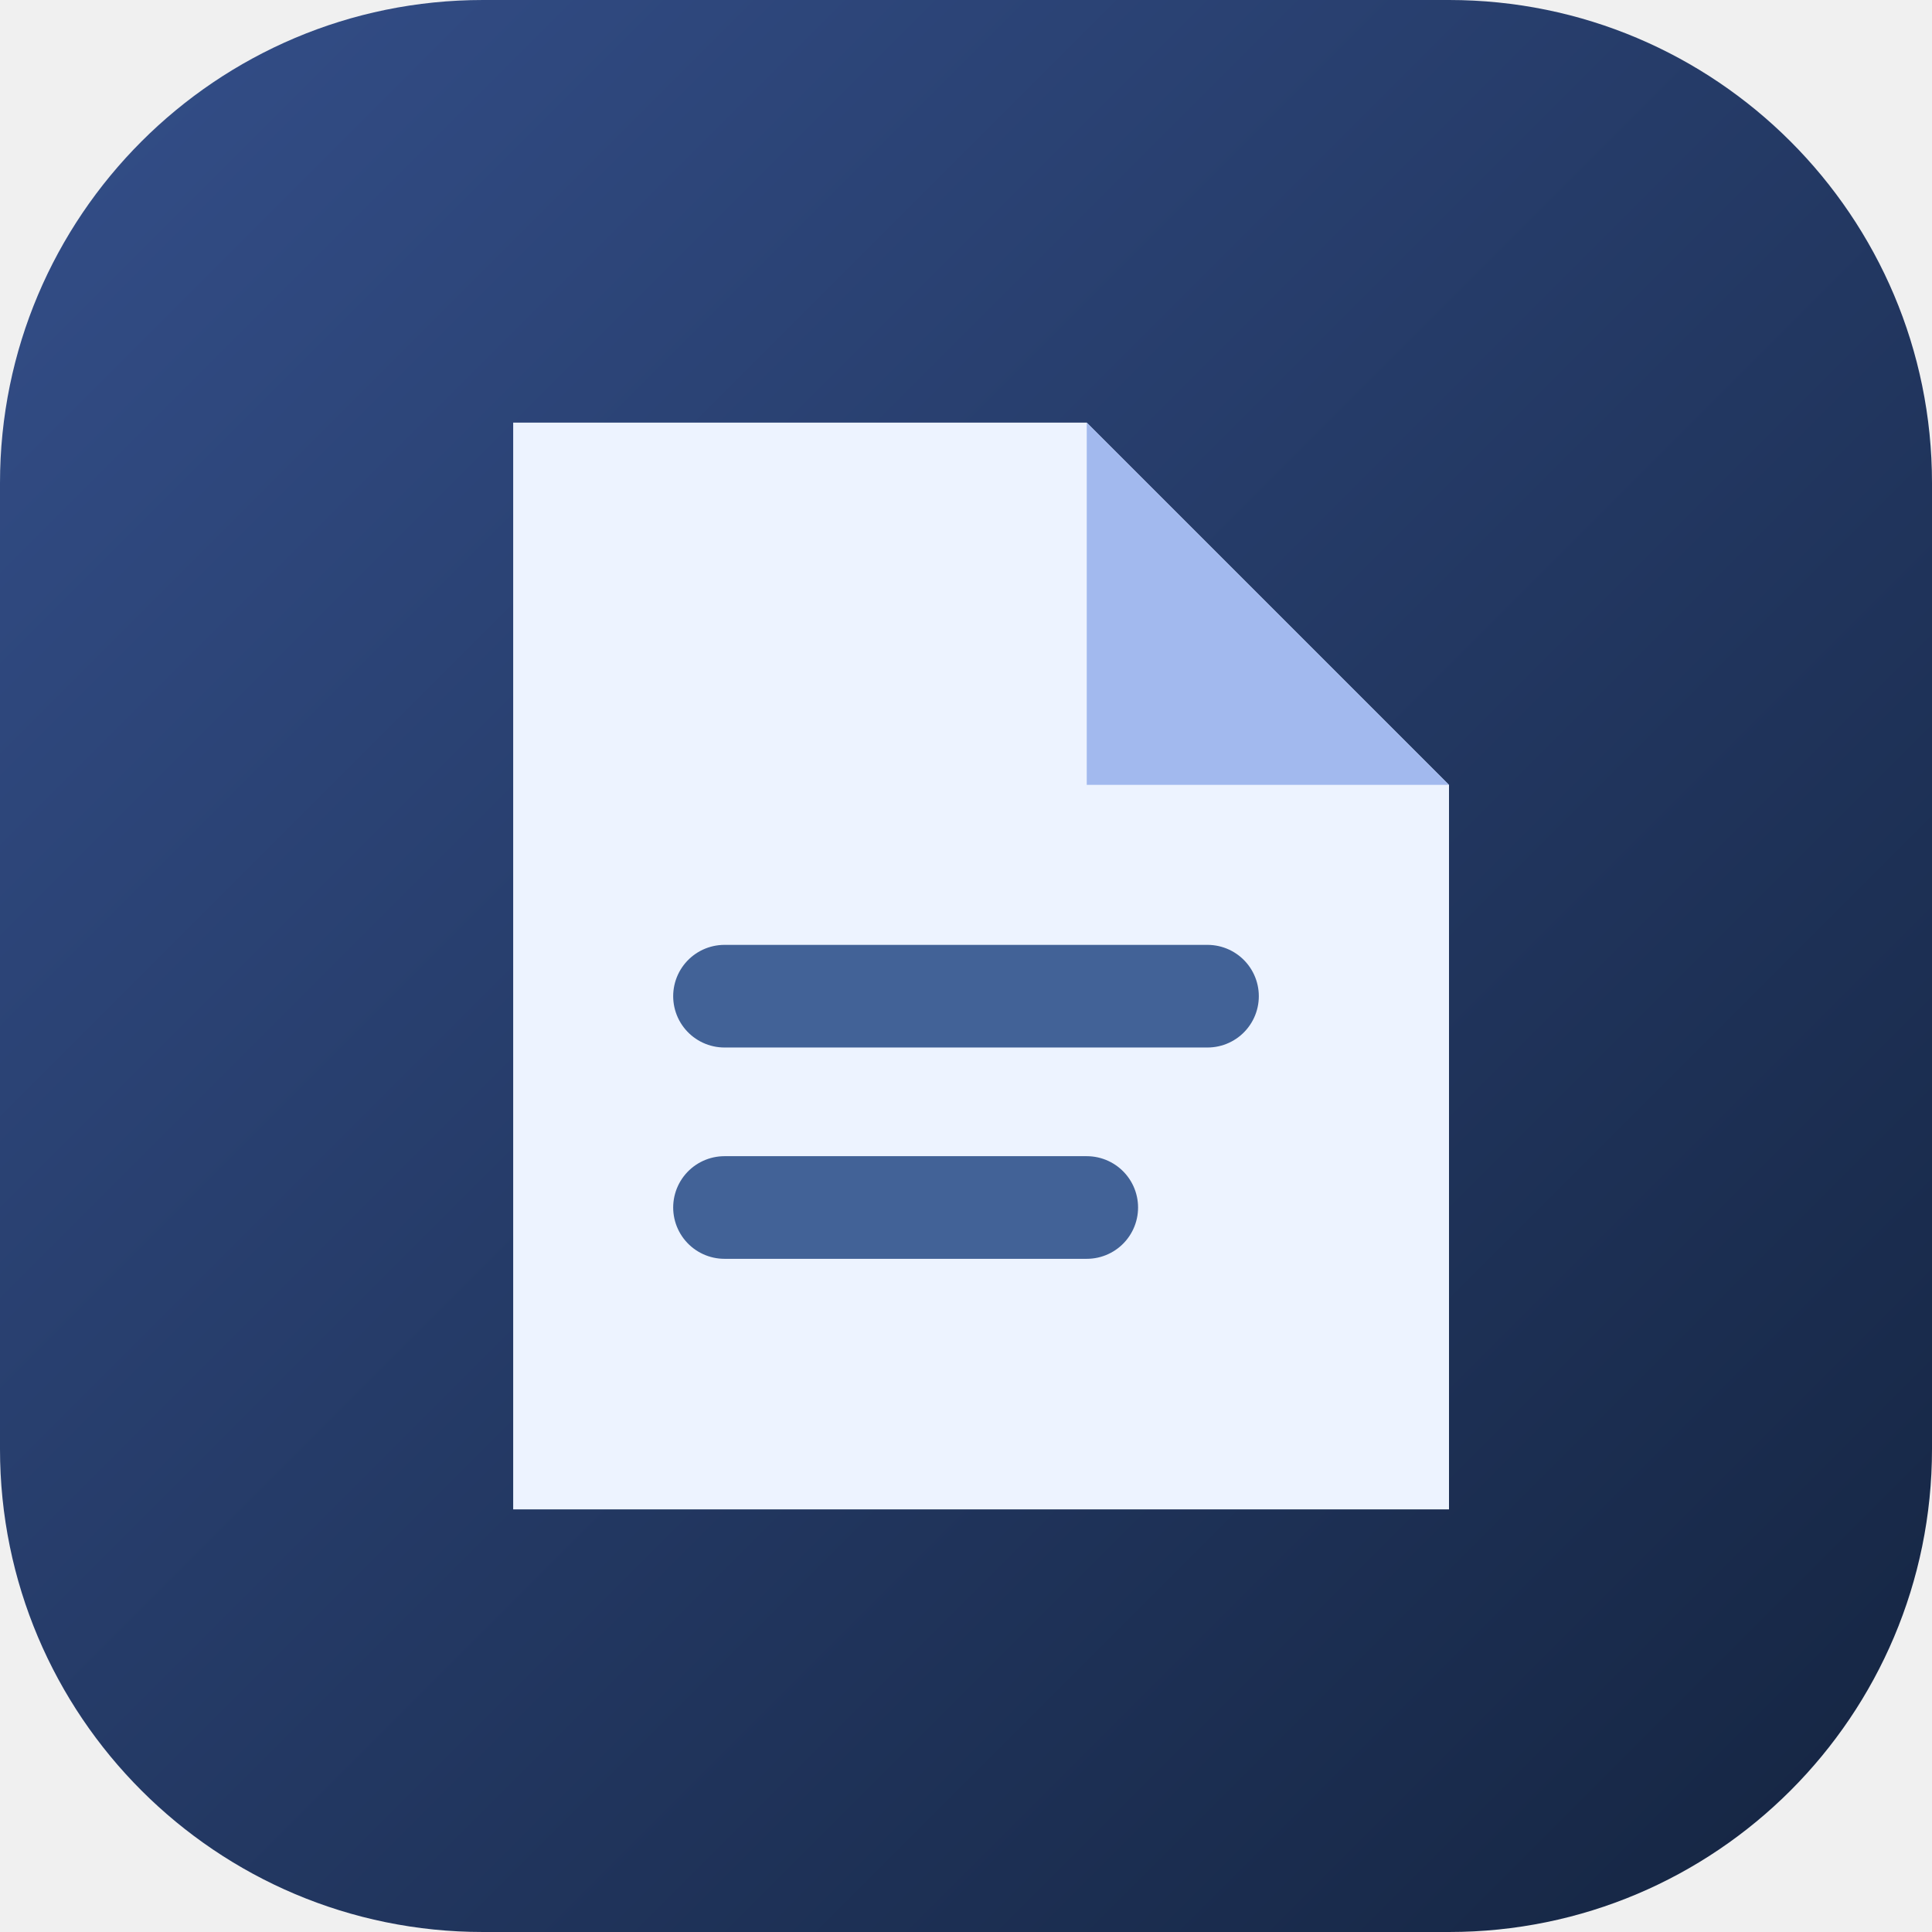
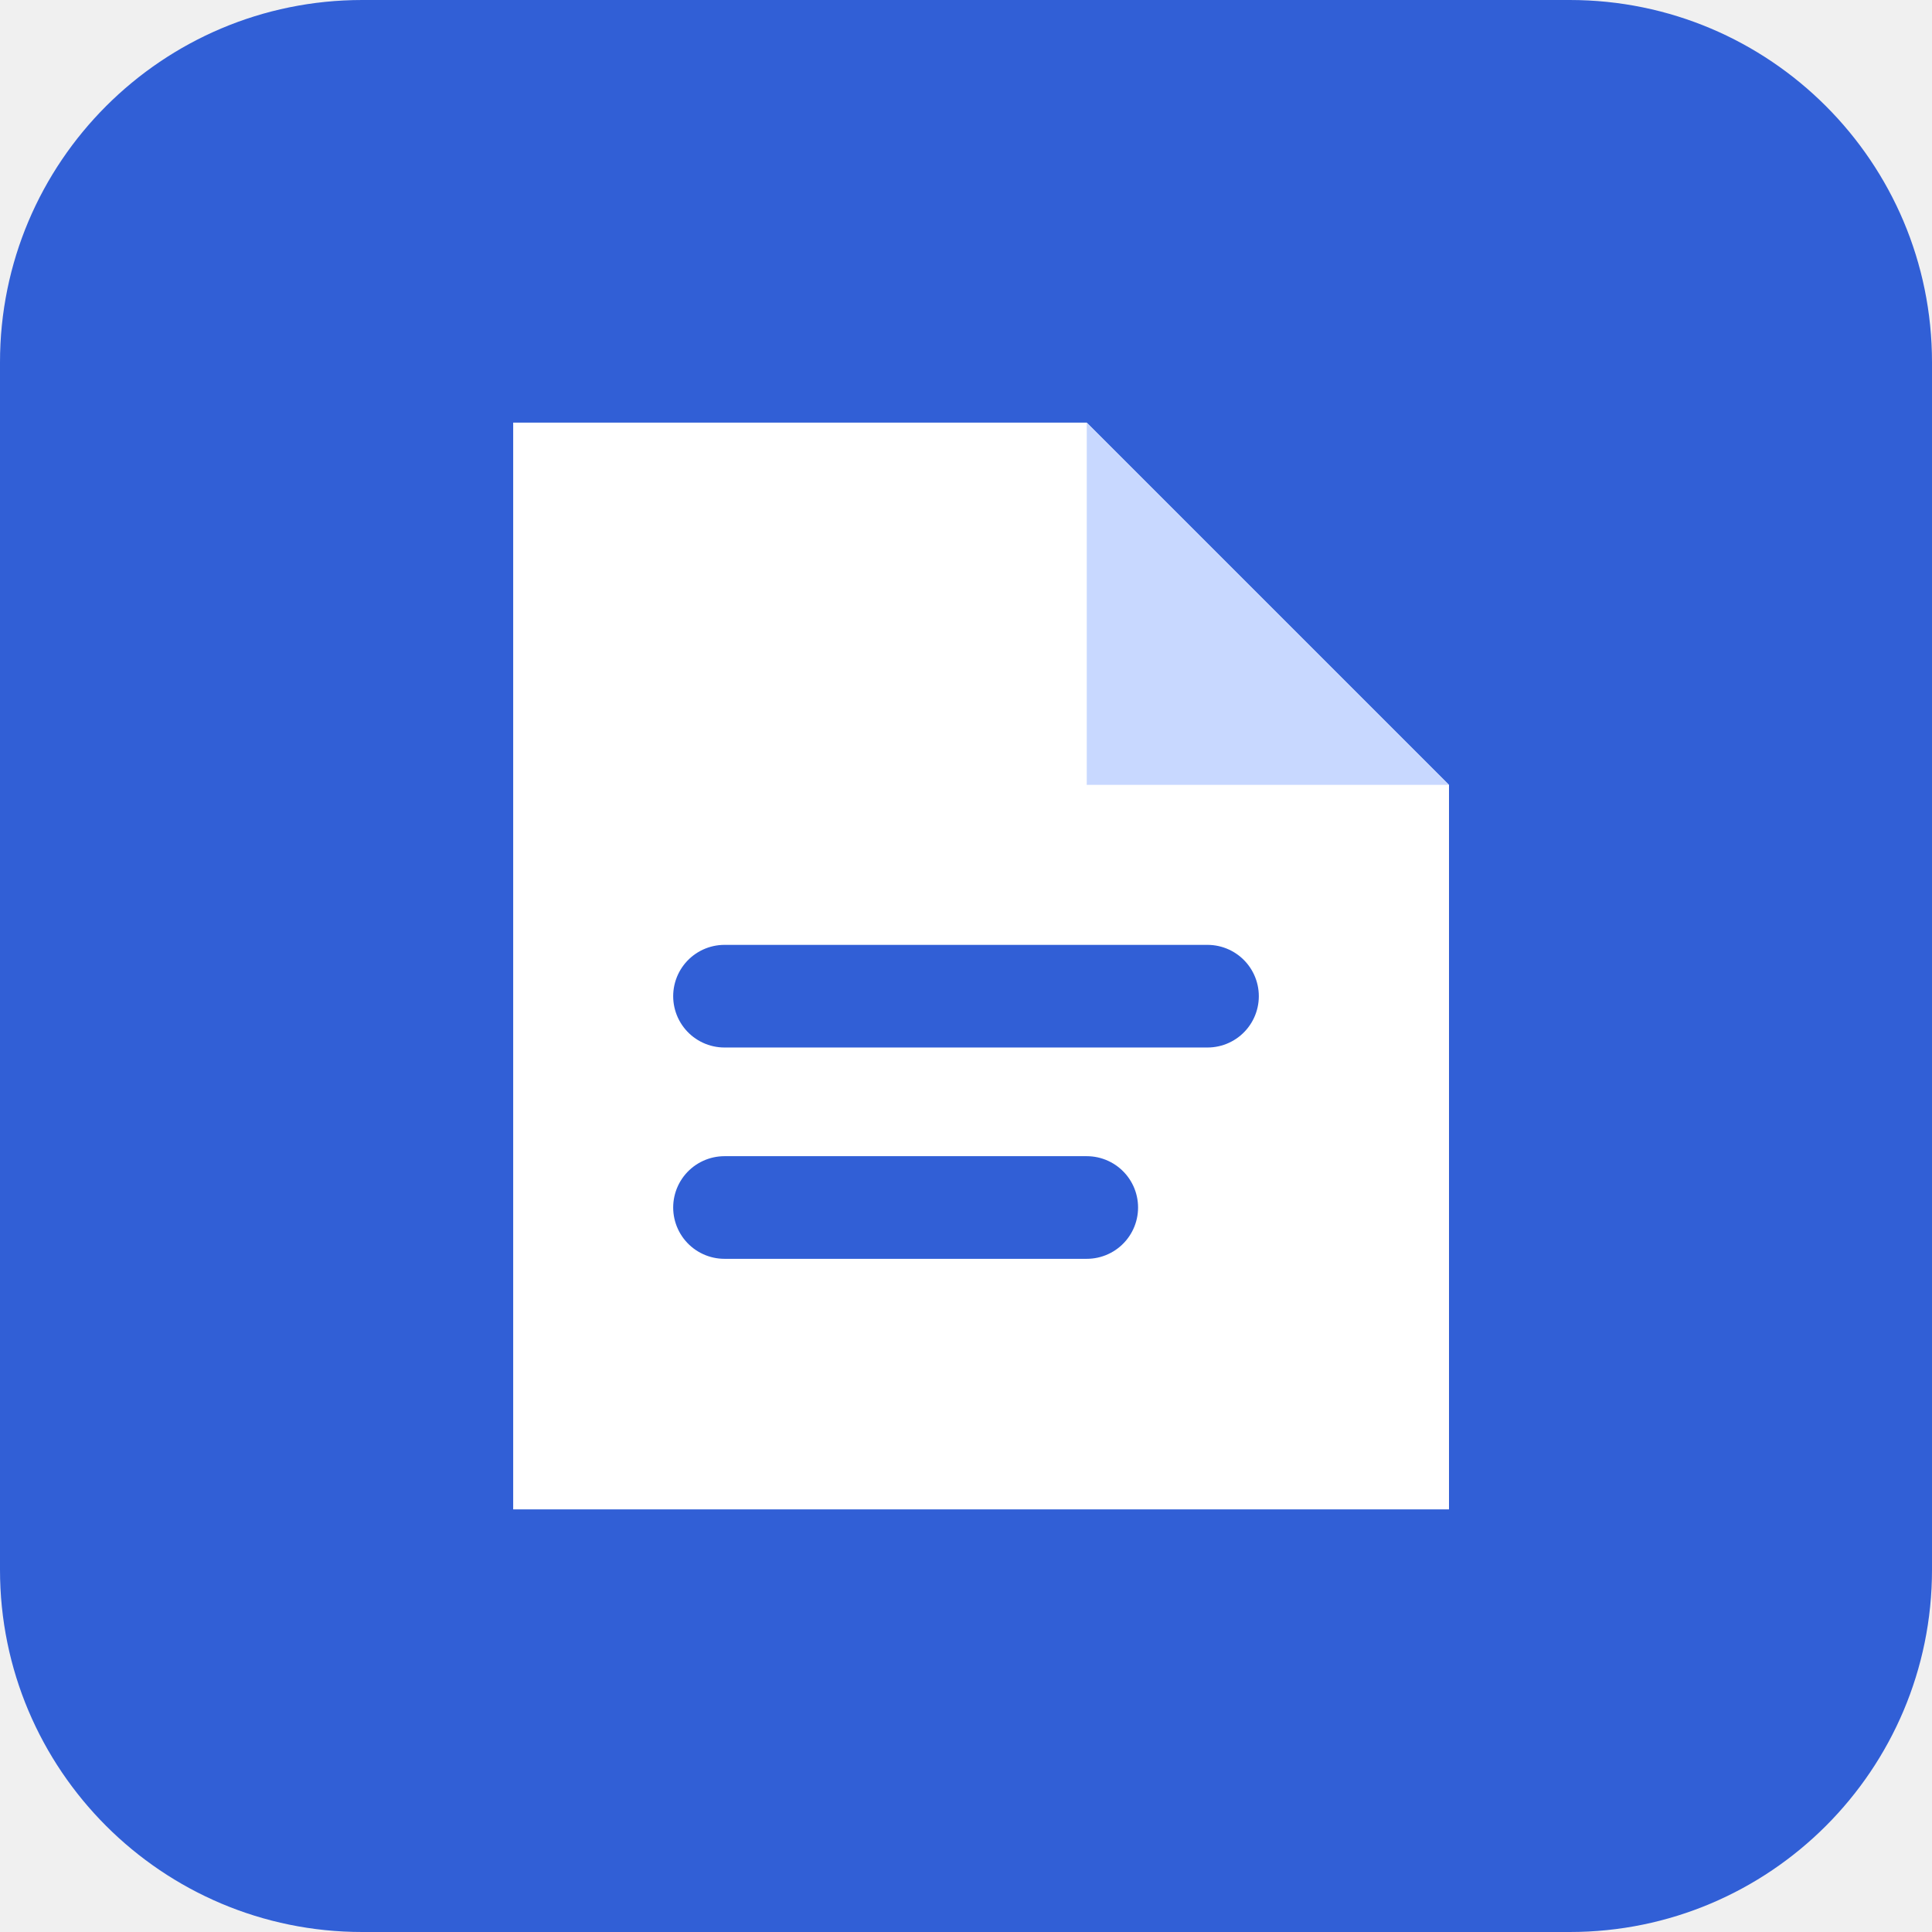
<svg xmlns="http://www.w3.org/2000/svg" viewBox="0 0 64 64">
-   <defs>
-     <linearGradient id="b" x2="1" y2="1">
-       <stop stop-color="#344f8a" />
-       <stop offset="1" stop-color="#142440" />
-     </linearGradient>
-   </defs>
-   <rect width="64" height="64" rx="16" fill="url(#b)" />
-   <path d="M17 14h19l12 12v24H17z" fill="#edf3ff" />
-   <path d="M36 14v12h12" fill="#a2b9ee" />
-   <path d="M24 33h16M24 40h12" stroke="#426297" stroke-width="3.4" stroke-linecap="round" />
+   <rect width="64" height="64" rx="12" fill="#315fd6" />
+   <path d="M17 14h19l12 12v24H17z" fill="#fff" />
+   <path d="M36 14v12h12" fill="#c8d8ff" />
+   <path d="M24 33h16M24 40h12" stroke="#315fd6" stroke-width="3.4" stroke-linecap="round" />
</svg>
